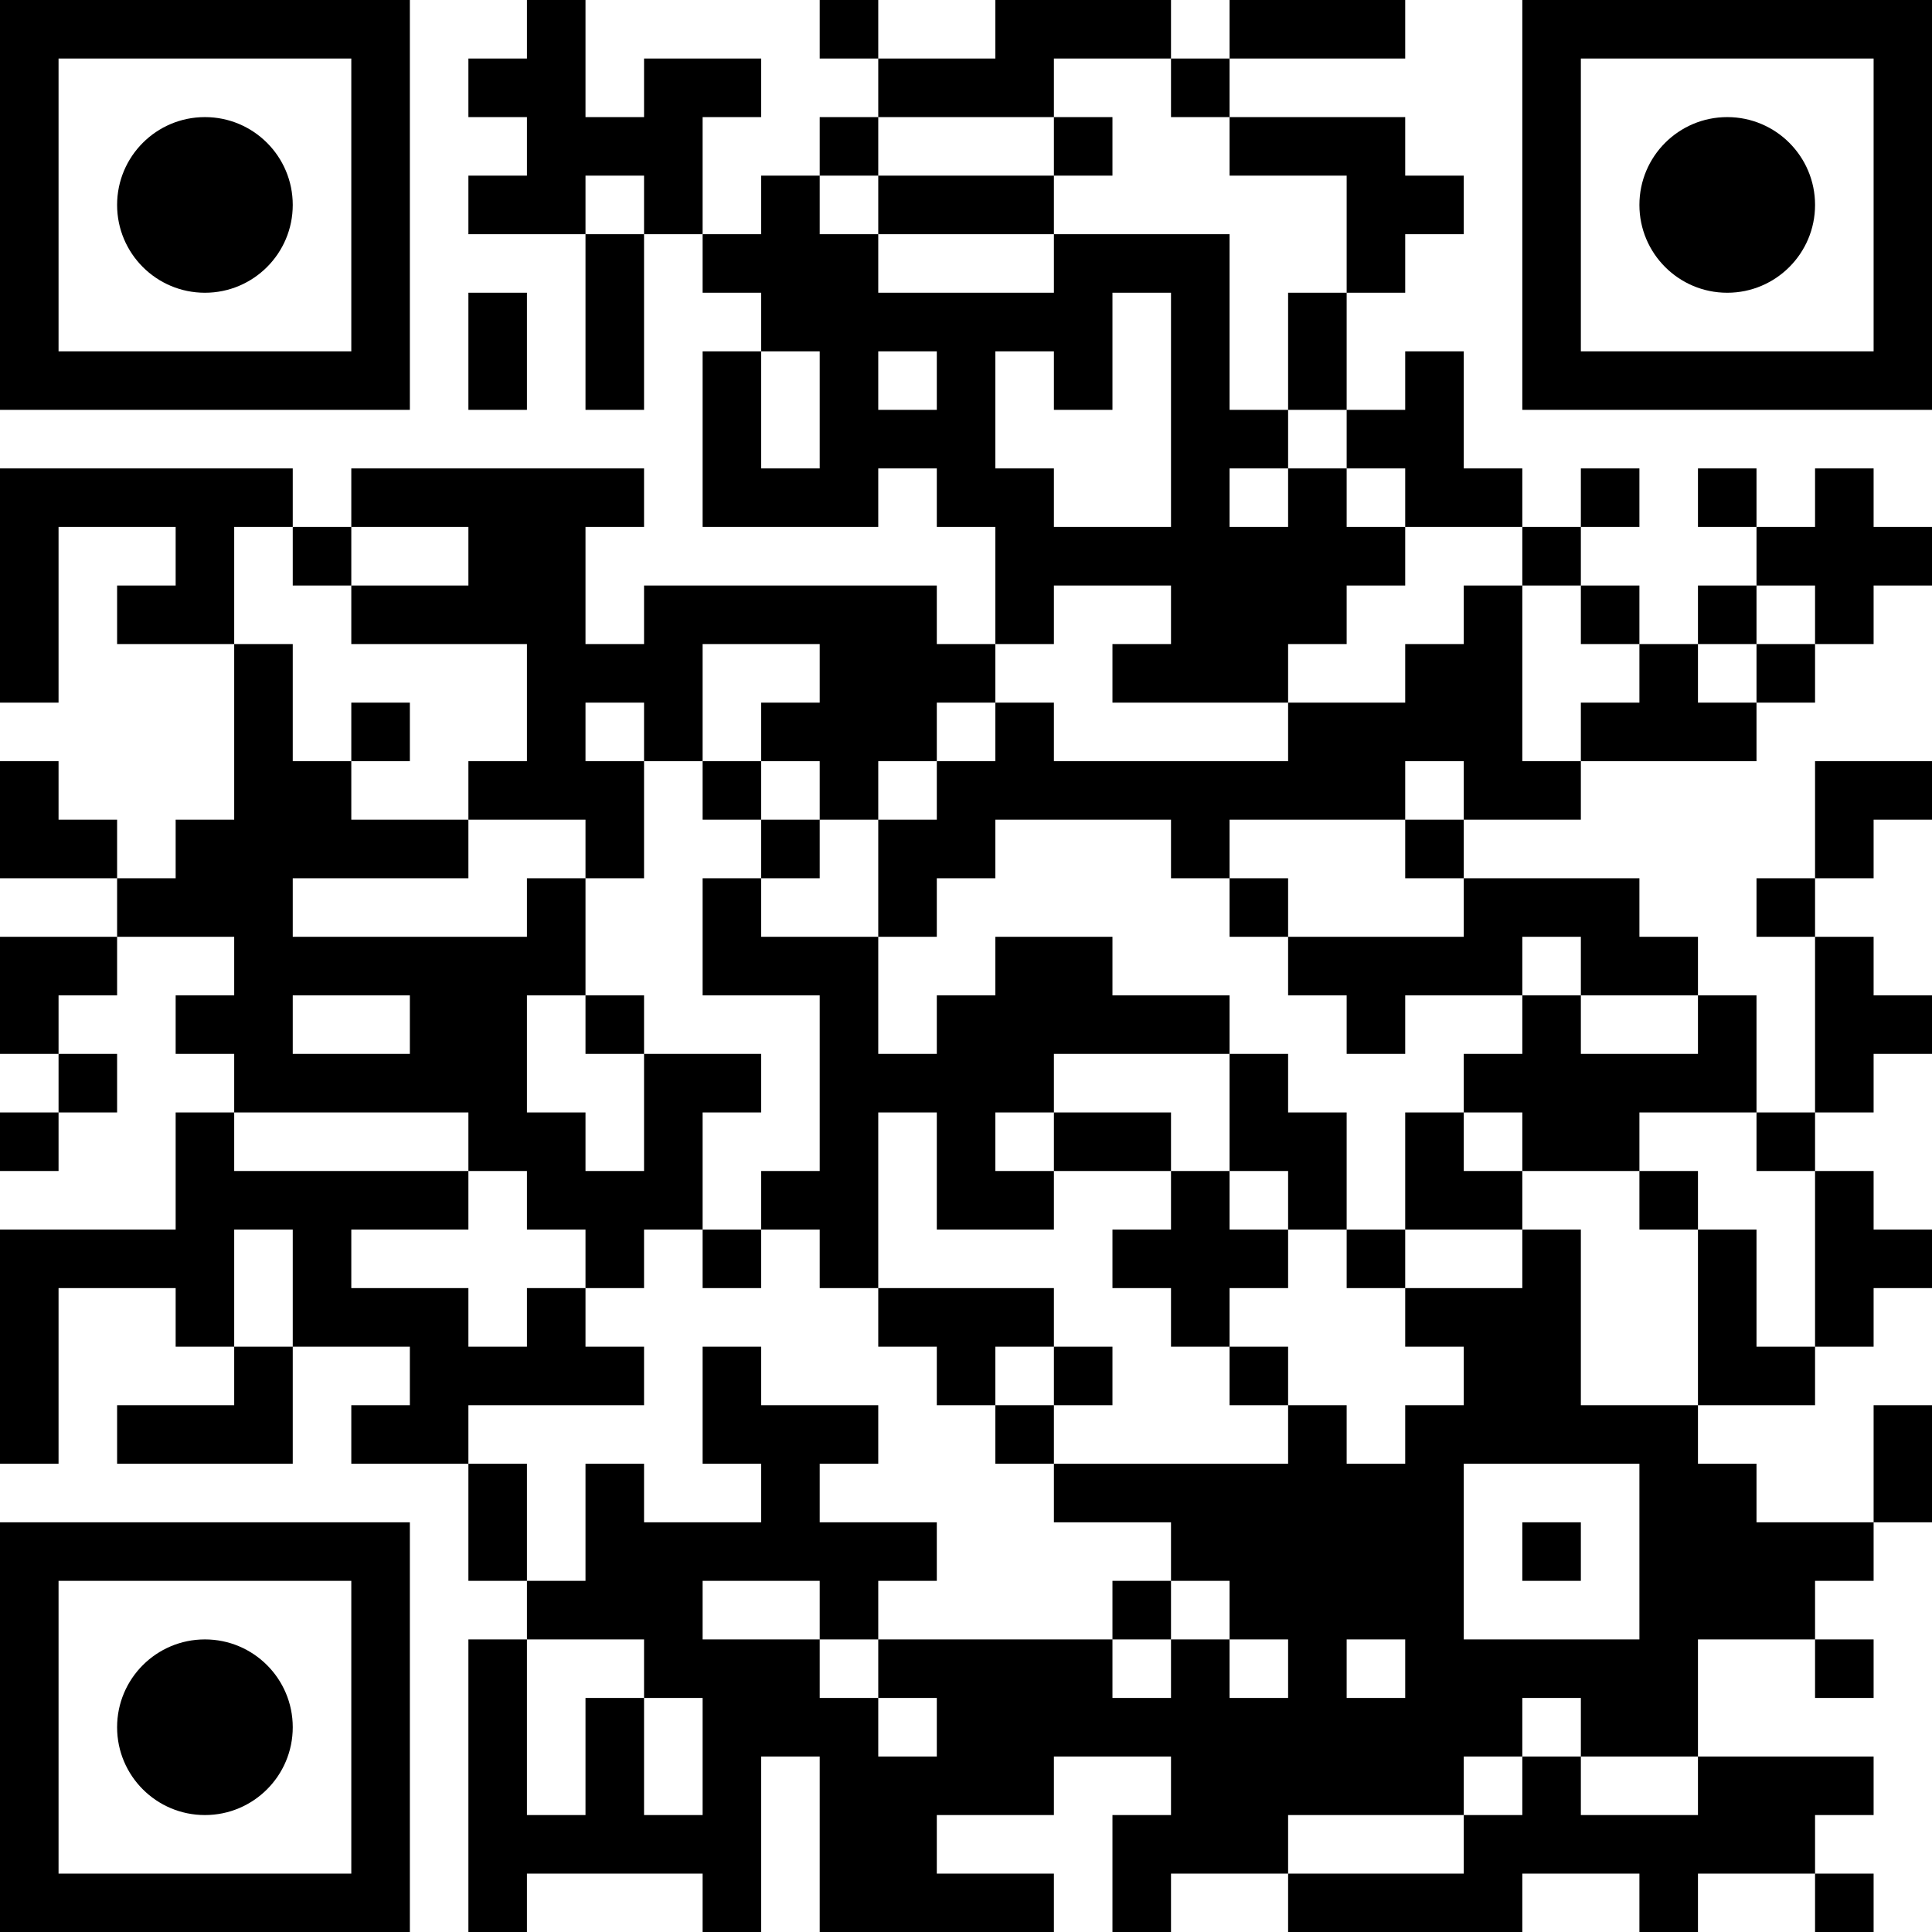
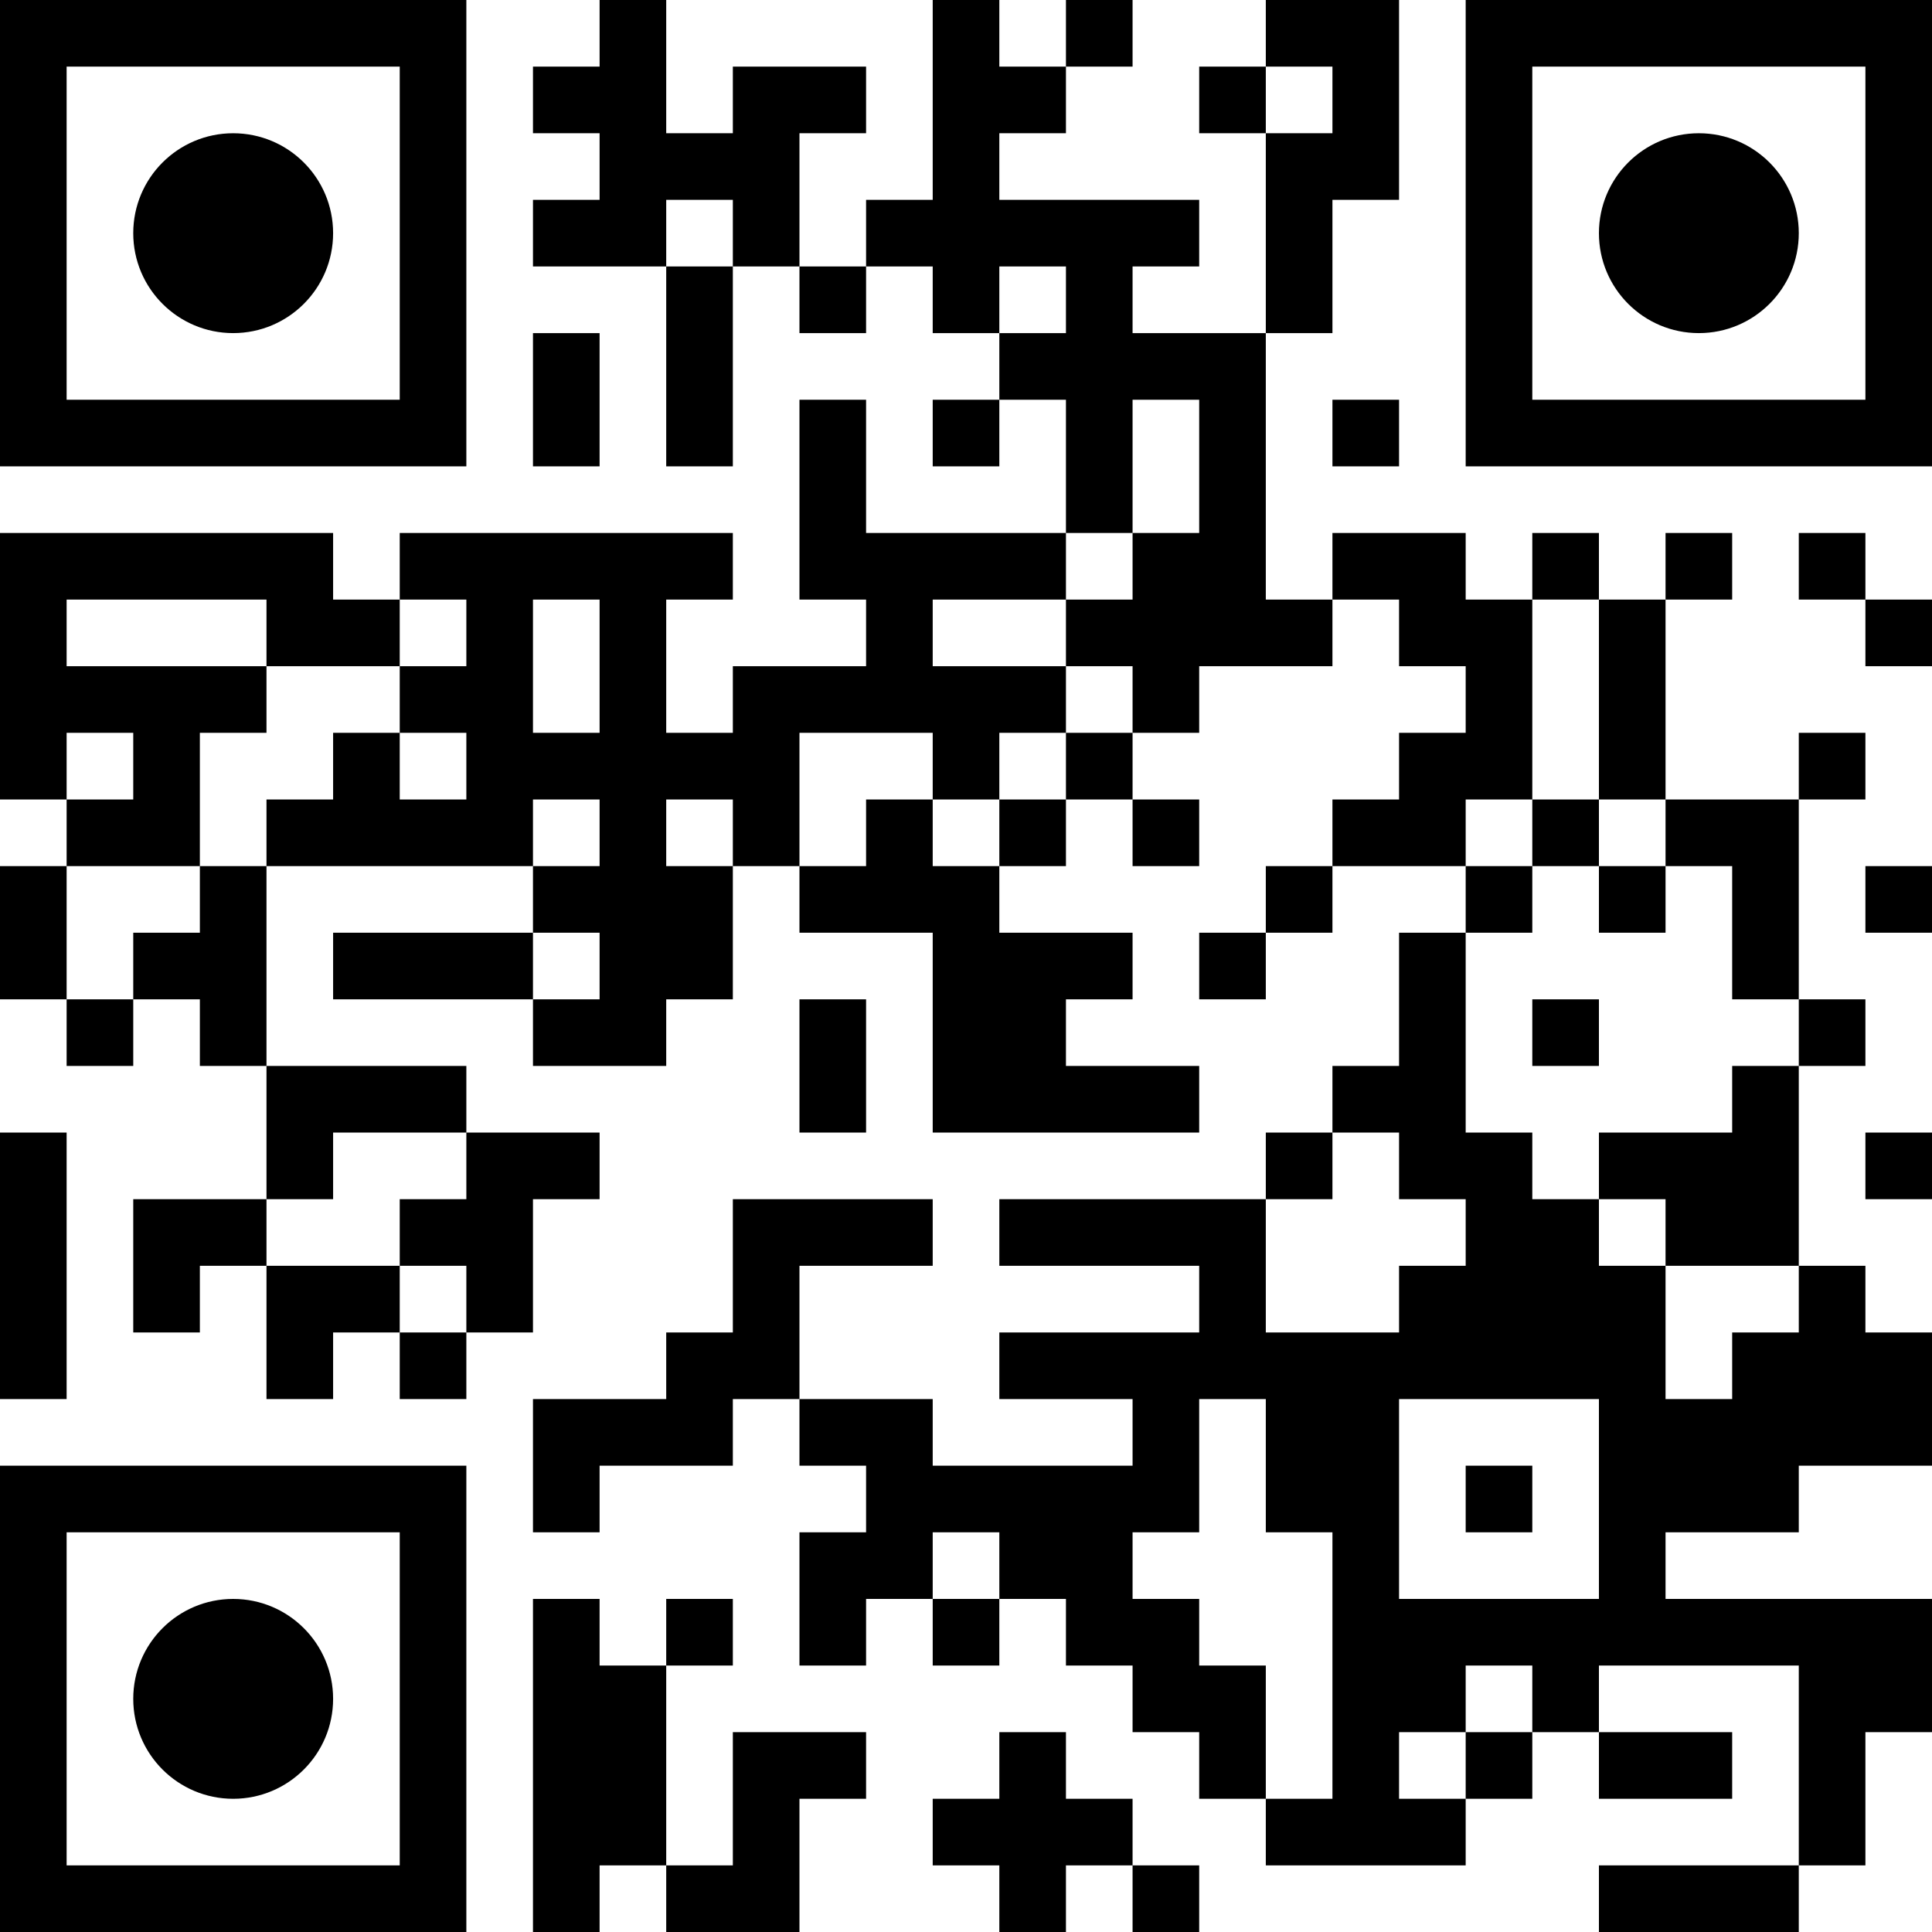
<svg xmlns="http://www.w3.org/2000/svg" version="1.1" width="180" height="180" viewBox="0 0 180 180">
  <rect x="0" y="0" width="180" height="180" fill="#ffffff" />
-   <g transform="scale(5.455)">
+   <g transform="scale(6.207)">
    <g transform="translate(0,0)">
-       <path fill-rule="evenodd" d="M9 0L9 1L8 1L8 2L9 2L9 3L8 3L8 4L10 4L10 7L11 7L11 4L12 4L12 5L13 5L13 6L12 6L12 9L15 9L15 8L16 8L16 9L17 9L17 11L16 11L16 10L11 10L11 11L10 11L10 9L11 9L11 8L6 8L6 9L5 9L5 8L0 8L0 12L1 12L1 9L3 9L3 10L2 10L2 11L4 11L4 14L3 14L3 15L2 15L2 14L1 14L1 13L0 13L0 15L2 15L2 16L0 16L0 18L1 18L1 19L0 19L0 20L1 20L1 19L2 19L2 18L1 18L1 17L2 17L2 16L4 16L4 17L3 17L3 18L4 18L4 19L3 19L3 21L0 21L0 25L1 25L1 22L3 22L3 23L4 23L4 24L2 24L2 25L5 25L5 23L7 23L7 24L6 24L6 25L8 25L8 27L9 27L9 28L8 28L8 33L9 33L9 32L12 32L12 33L13 33L13 30L14 30L14 33L18 33L18 32L16 32L16 31L18 31L18 30L20 30L20 31L19 31L19 33L20 33L20 32L22 32L22 33L26 33L26 32L28 32L28 33L29 33L29 32L31 32L31 33L32 33L32 32L31 32L31 31L32 31L32 30L29 30L29 28L31 28L31 29L32 29L32 28L31 28L31 27L32 27L32 26L33 26L33 24L32 24L32 26L30 26L30 25L29 25L29 24L31 24L31 23L32 23L32 22L33 22L33 21L32 21L32 20L31 20L31 19L32 19L32 18L33 18L33 17L32 17L32 16L31 16L31 15L32 15L32 14L33 14L33 13L31 13L31 15L30 15L30 16L31 16L31 19L30 19L30 17L29 17L29 16L28 16L28 15L25 15L25 14L27 14L27 13L30 13L30 12L31 12L31 11L32 11L32 10L33 10L33 9L32 9L32 8L31 8L31 9L30 9L30 8L29 8L29 9L30 9L30 10L29 10L29 11L28 11L28 10L27 10L27 9L28 9L28 8L27 8L27 9L26 9L26 8L25 8L25 6L24 6L24 7L23 7L23 5L24 5L24 4L25 4L25 3L24 3L24 2L21 2L21 1L24 1L24 0L21 0L21 1L20 1L20 0L17 0L17 1L15 1L15 0L14 0L14 1L15 1L15 2L14 2L14 3L13 3L13 4L12 4L12 2L13 2L13 1L11 1L11 2L10 2L10 0ZM18 1L18 2L15 2L15 3L14 3L14 4L15 4L15 5L18 5L18 4L21 4L21 7L22 7L22 8L21 8L21 9L22 9L22 8L23 8L23 9L24 9L24 10L23 10L23 11L22 11L22 12L19 12L19 11L20 11L20 10L18 10L18 11L17 11L17 12L16 12L16 13L15 13L15 14L14 14L14 13L13 13L13 12L14 12L14 11L12 11L12 13L11 13L11 12L10 12L10 13L11 13L11 15L10 15L10 14L8 14L8 13L9 13L9 11L6 11L6 10L8 10L8 9L6 9L6 10L5 10L5 9L4 9L4 11L5 11L5 13L6 13L6 14L8 14L8 15L5 15L5 16L9 16L9 15L10 15L10 17L9 17L9 19L10 19L10 20L11 20L11 18L13 18L13 19L12 19L12 21L11 21L11 22L10 22L10 21L9 21L9 20L8 20L8 19L4 19L4 20L8 20L8 21L6 21L6 22L8 22L8 23L9 23L9 22L10 22L10 23L11 23L11 24L8 24L8 25L9 25L9 27L10 27L10 25L11 25L11 26L13 26L13 25L12 25L12 23L13 23L13 24L15 24L15 25L14 25L14 26L16 26L16 27L15 27L15 28L14 28L14 27L12 27L12 28L14 28L14 29L15 29L15 30L16 30L16 29L15 29L15 28L19 28L19 29L20 29L20 28L21 28L21 29L22 29L22 28L21 28L21 27L20 27L20 26L18 26L18 25L22 25L22 24L23 24L23 25L24 25L24 24L25 24L25 23L24 23L24 22L26 22L26 21L27 21L27 24L29 24L29 21L30 21L30 23L31 23L31 20L30 20L30 19L28 19L28 20L26 20L26 19L25 19L25 18L26 18L26 17L27 17L27 18L29 18L29 17L27 17L27 16L26 16L26 17L24 17L24 18L23 18L23 17L22 17L22 16L25 16L25 15L24 15L24 14L25 14L25 13L24 13L24 14L21 14L21 15L20 15L20 14L17 14L17 15L16 15L16 16L15 16L15 14L16 14L16 13L17 13L17 12L18 12L18 13L22 13L22 12L24 12L24 11L25 11L25 10L26 10L26 13L27 13L27 12L28 12L28 11L27 11L27 10L26 10L26 9L24 9L24 8L23 8L23 7L22 7L22 5L23 5L23 3L21 3L21 2L20 2L20 1ZM18 2L18 3L15 3L15 4L18 4L18 3L19 3L19 2ZM10 3L10 4L11 4L11 3ZM8 5L8 7L9 7L9 5ZM19 5L19 7L18 7L18 6L17 6L17 8L18 8L18 9L20 9L20 5ZM13 6L13 8L14 8L14 6ZM15 6L15 7L16 7L16 6ZM30 10L30 11L29 11L29 12L30 12L30 11L31 11L31 10ZM6 12L6 13L7 13L7 12ZM12 13L12 14L13 14L13 15L12 15L12 17L14 17L14 20L13 20L13 21L12 21L12 22L13 22L13 21L14 21L14 22L15 22L15 23L16 23L16 24L17 24L17 25L18 25L18 24L19 24L19 23L18 23L18 22L15 22L15 19L16 19L16 21L18 21L18 20L20 20L20 21L19 21L19 22L20 22L20 23L21 23L21 24L22 24L22 23L21 23L21 22L22 22L22 21L23 21L23 22L24 22L24 21L26 21L26 20L25 20L25 19L24 19L24 21L23 21L23 19L22 19L22 18L21 18L21 17L19 17L19 16L17 16L17 17L16 17L16 18L15 18L15 16L13 16L13 15L14 15L14 14L13 14L13 13ZM21 15L21 16L22 16L22 15ZM5 17L5 18L7 18L7 17ZM10 17L10 18L11 18L11 17ZM18 18L18 19L17 19L17 20L18 20L18 19L20 19L20 20L21 20L21 21L22 21L22 20L21 20L21 18ZM28 20L28 21L29 21L29 20ZM4 21L4 23L5 23L5 21ZM17 23L17 24L18 24L18 23ZM25 25L25 28L28 28L28 25ZM26 26L26 27L27 27L27 26ZM19 27L19 28L20 28L20 27ZM9 28L9 31L10 31L10 29L11 29L11 31L12 31L12 29L11 29L11 28ZM23 28L23 29L24 29L24 28ZM26 29L26 30L25 30L25 31L22 31L22 32L25 32L25 31L26 31L26 30L27 30L27 31L29 31L29 30L27 30L27 29ZM0 0L7 0L7 7L0 7ZM1 1L1 6L6 6L6 1ZM5 3.5A1.5 1.5 0 0 1 3.5 5A1.5 1.5 0 0 1 2 3.5A1.5 1.5 0 0 1 3.5 2A1.5 1.5 0 0 1 5 3.5ZM26 0L33 0L33 7L26 7ZM27 1L27 6L32 6L32 1ZM31 3.5A1.5 1.5 0 0 1 29.5 5A1.5 1.5 0 0 1 28 3.5A1.5 1.5 0 0 1 29.5 2A1.5 1.5 0 0 1 31 3.5ZM0 26L7 26L7 33L0 33ZM1 27L1 32L6 32L6 27ZM5 29.5A1.5 1.5 0 0 1 3.5 31A1.5 1.5 0 0 1 2 29.5A1.5 1.5 0 0 1 3.5 28A1.5 1.5 0 0 1 5 29.5Z" fill="#000000" />
+       <path fill-rule="evenodd" d="M9 0L9 1L8 1L8 2L9 2L9 3L8 3L8 4L10 4L10 7L11 7L11 4L12 4L12 5L13 5L13 4L14 4L14 5L15 5L15 6L14 6L14 7L15 7L15 6L16 6L16 8L13 8L13 6L12 6L12 9L13 9L13 10L11 10L11 11L10 11L10 9L11 9L11 8L6 8L6 9L5 9L5 8L0 8L0 12L1 12L1 13L0 13L0 15L1 15L1 16L2 16L2 15L3 15L3 16L4 16L4 18L2 18L2 20L3 20L3 19L4 19L4 21L5 21L5 20L6 20L6 21L7 21L7 20L8 20L8 18L9 18L9 17L7 17L7 16L4 16L4 13L8 13L8 14L5 14L5 15L8 15L8 16L10 16L10 15L11 15L11 13L12 13L12 14L14 14L14 17L18 17L18 16L16 16L16 15L17 15L17 14L15 14L15 13L16 13L16 12L17 12L17 13L18 13L18 12L17 12L17 11L18 11L18 10L20 10L20 9L21 9L21 10L22 10L22 11L21 11L21 12L20 12L20 13L19 13L19 14L18 14L18 15L19 15L19 14L20 14L20 13L22 13L22 14L21 14L21 16L20 16L20 17L19 17L19 18L15 18L15 19L18 19L18 20L15 20L15 21L17 21L17 22L14 22L14 21L12 21L12 19L14 19L14 18L11 18L11 20L10 20L10 21L8 21L8 23L9 23L9 22L11 22L11 21L12 21L12 22L13 22L13 23L12 23L12 25L13 25L13 24L14 24L14 25L15 25L15 24L16 24L16 25L17 25L17 26L18 26L18 27L19 27L19 28L22 28L22 27L23 27L23 26L24 26L24 27L26 27L26 26L24 26L24 25L27 25L27 28L24 28L24 29L27 29L27 28L28 28L28 26L29 26L29 24L25 24L25 23L27 23L27 22L29 22L29 20L28 20L28 19L27 19L27 16L28 16L28 15L27 15L27 12L28 12L28 11L27 11L27 12L25 12L25 9L26 9L26 8L25 8L25 9L24 9L24 8L23 8L23 9L22 9L22 8L20 8L20 9L19 9L19 5L20 5L20 3L21 3L21 0L19 0L19 1L18 1L18 2L19 2L19 5L17 5L17 4L18 4L18 3L15 3L15 2L16 2L16 1L17 1L17 0L16 0L16 1L15 1L15 0L14 0L14 3L13 3L13 4L12 4L12 2L13 2L13 1L11 1L11 2L10 2L10 0ZM19 1L19 2L20 2L20 1ZM10 3L10 4L11 4L11 3ZM15 4L15 5L16 5L16 4ZM8 5L8 7L9 7L9 5ZM17 6L17 8L16 8L16 9L14 9L14 10L16 10L16 11L15 11L15 12L14 12L14 11L12 11L12 13L13 13L13 12L14 12L14 13L15 13L15 12L16 12L16 11L17 11L17 10L16 10L16 9L17 9L17 8L18 8L18 6ZM20 6L20 7L21 7L21 6ZM27 8L27 9L28 9L28 10L29 10L29 9L28 9L28 8ZM1 9L1 10L4 10L4 11L3 11L3 13L1 13L1 15L2 15L2 14L3 14L3 13L4 13L4 12L5 12L5 11L6 11L6 12L7 12L7 11L6 11L6 10L7 10L7 9L6 9L6 10L4 10L4 9ZM8 9L8 11L9 11L9 9ZM23 9L23 12L22 12L22 13L23 13L23 14L22 14L22 17L23 17L23 18L24 18L24 19L25 19L25 21L26 21L26 20L27 20L27 19L25 19L25 18L24 18L24 17L26 17L26 16L27 16L27 15L26 15L26 13L25 13L25 12L24 12L24 9ZM1 11L1 12L2 12L2 11ZM8 12L8 13L9 13L9 12ZM10 12L10 13L11 13L11 12ZM23 12L23 13L24 13L24 14L25 14L25 13L24 13L24 12ZM28 13L28 14L29 14L29 13ZM8 14L8 15L9 15L9 14ZM12 15L12 17L13 17L13 15ZM23 15L23 16L24 16L24 15ZM0 17L0 21L1 21L1 17ZM5 17L5 18L4 18L4 19L6 19L6 20L7 20L7 19L6 19L6 18L7 18L7 17ZM20 17L20 18L19 18L19 20L21 20L21 19L22 19L22 18L21 18L21 17ZM28 17L28 18L29 18L29 17ZM18 21L18 23L17 23L17 24L18 24L18 25L19 25L19 27L20 27L20 23L19 23L19 21ZM21 21L21 24L24 24L24 21ZM22 22L22 23L23 23L23 22ZM14 23L14 24L15 24L15 23ZM8 24L8 29L9 29L9 28L10 28L10 29L12 29L12 27L13 27L13 26L11 26L11 28L10 28L10 25L11 25L11 24L10 24L10 25L9 25L9 24ZM22 25L22 26L21 26L21 27L22 27L22 26L23 26L23 25ZM15 26L15 27L14 27L14 28L15 28L15 29L16 29L16 28L17 28L17 29L18 29L18 28L17 28L17 27L16 27L16 26ZM0 0L7 0L7 7L0 7ZM1 1L1 6L6 6L6 1ZM5 3.5A1.5 1.5 0 0 1 3.5 5A1.5 1.5 0 0 1 2 3.5A1.5 1.5 0 0 1 3.5 2A1.5 1.5 0 0 1 5 3.5ZM22 0L29 0L29 7L22 7ZM23 1L23 6L28 6L28 1ZM27 3.5A1.5 1.5 0 0 1 25.5 5A1.5 1.5 0 0 1 24 3.5A1.5 1.5 0 0 1 25.5 2A1.5 1.5 0 0 1 27 3.5ZM0 22L7 22L7 29L0 29ZM1 23L1 28L6 28L6 23ZM5 25.5A1.5 1.5 0 0 1 3.5 27A1.5 1.5 0 0 1 2 25.5A1.5 1.5 0 0 1 3.5 24A1.5 1.5 0 0 1 5 25.5Z" fill="#000000" />
    </g>
  </g>
</svg>
